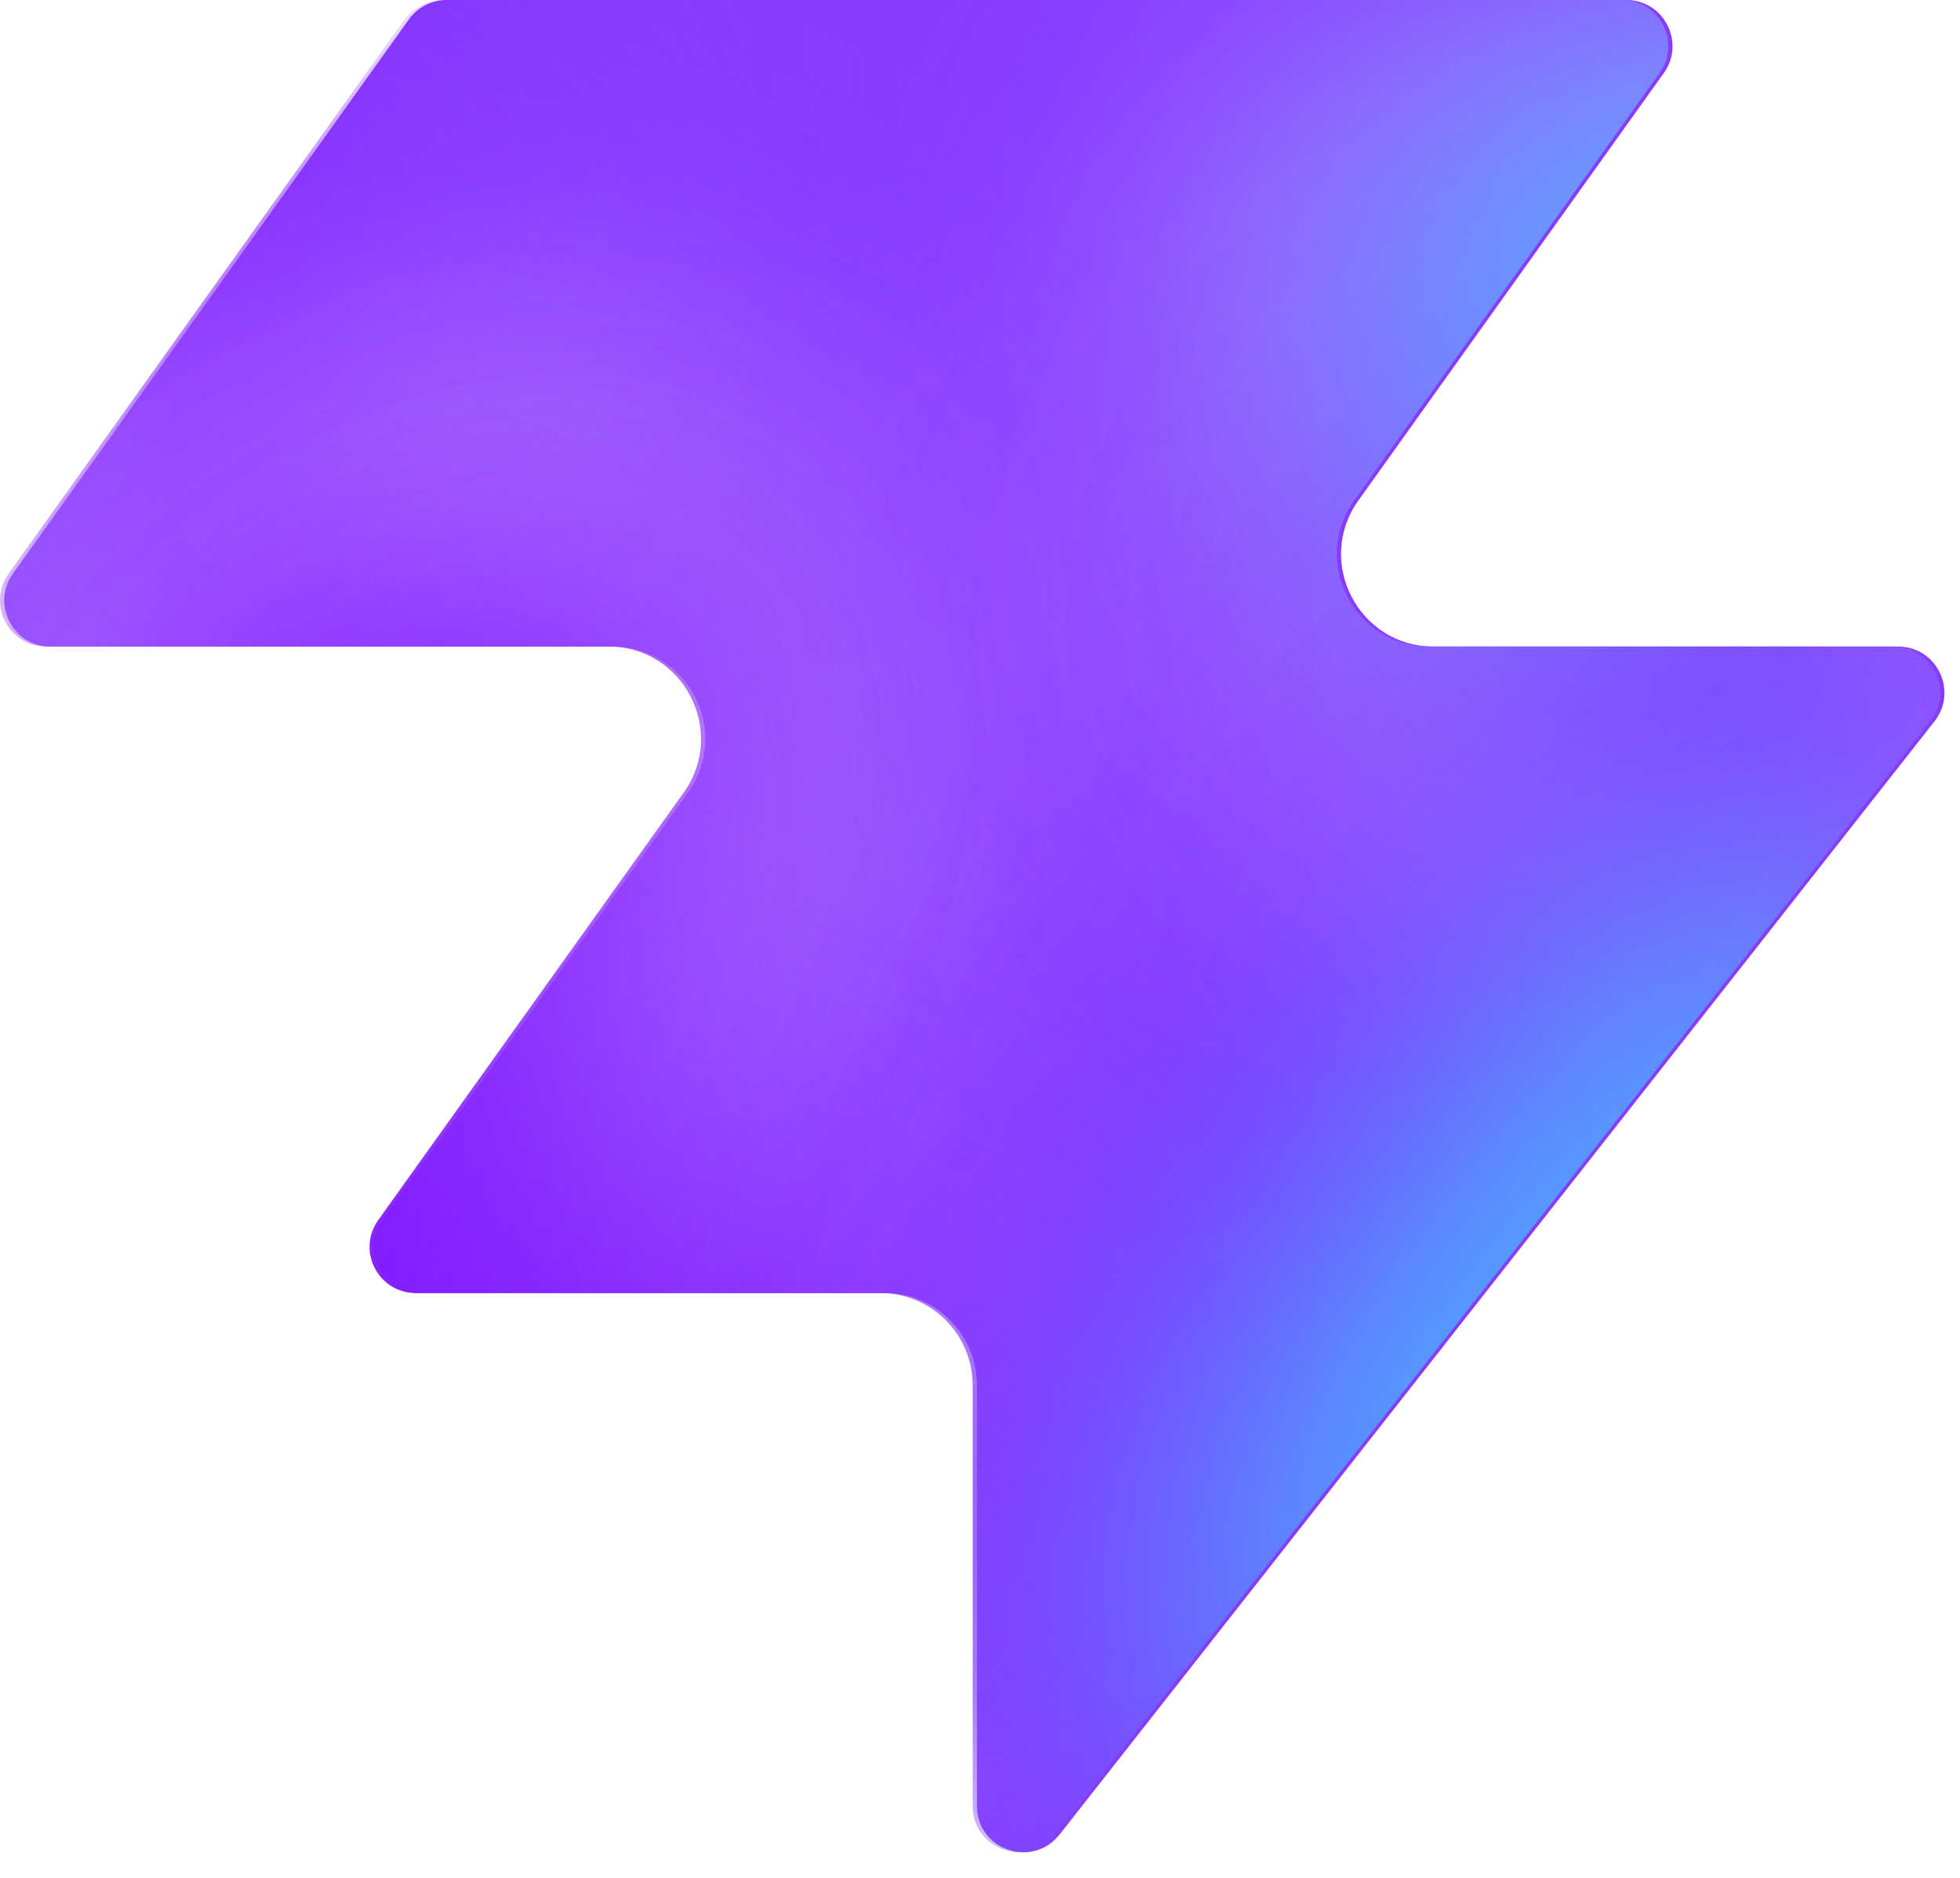
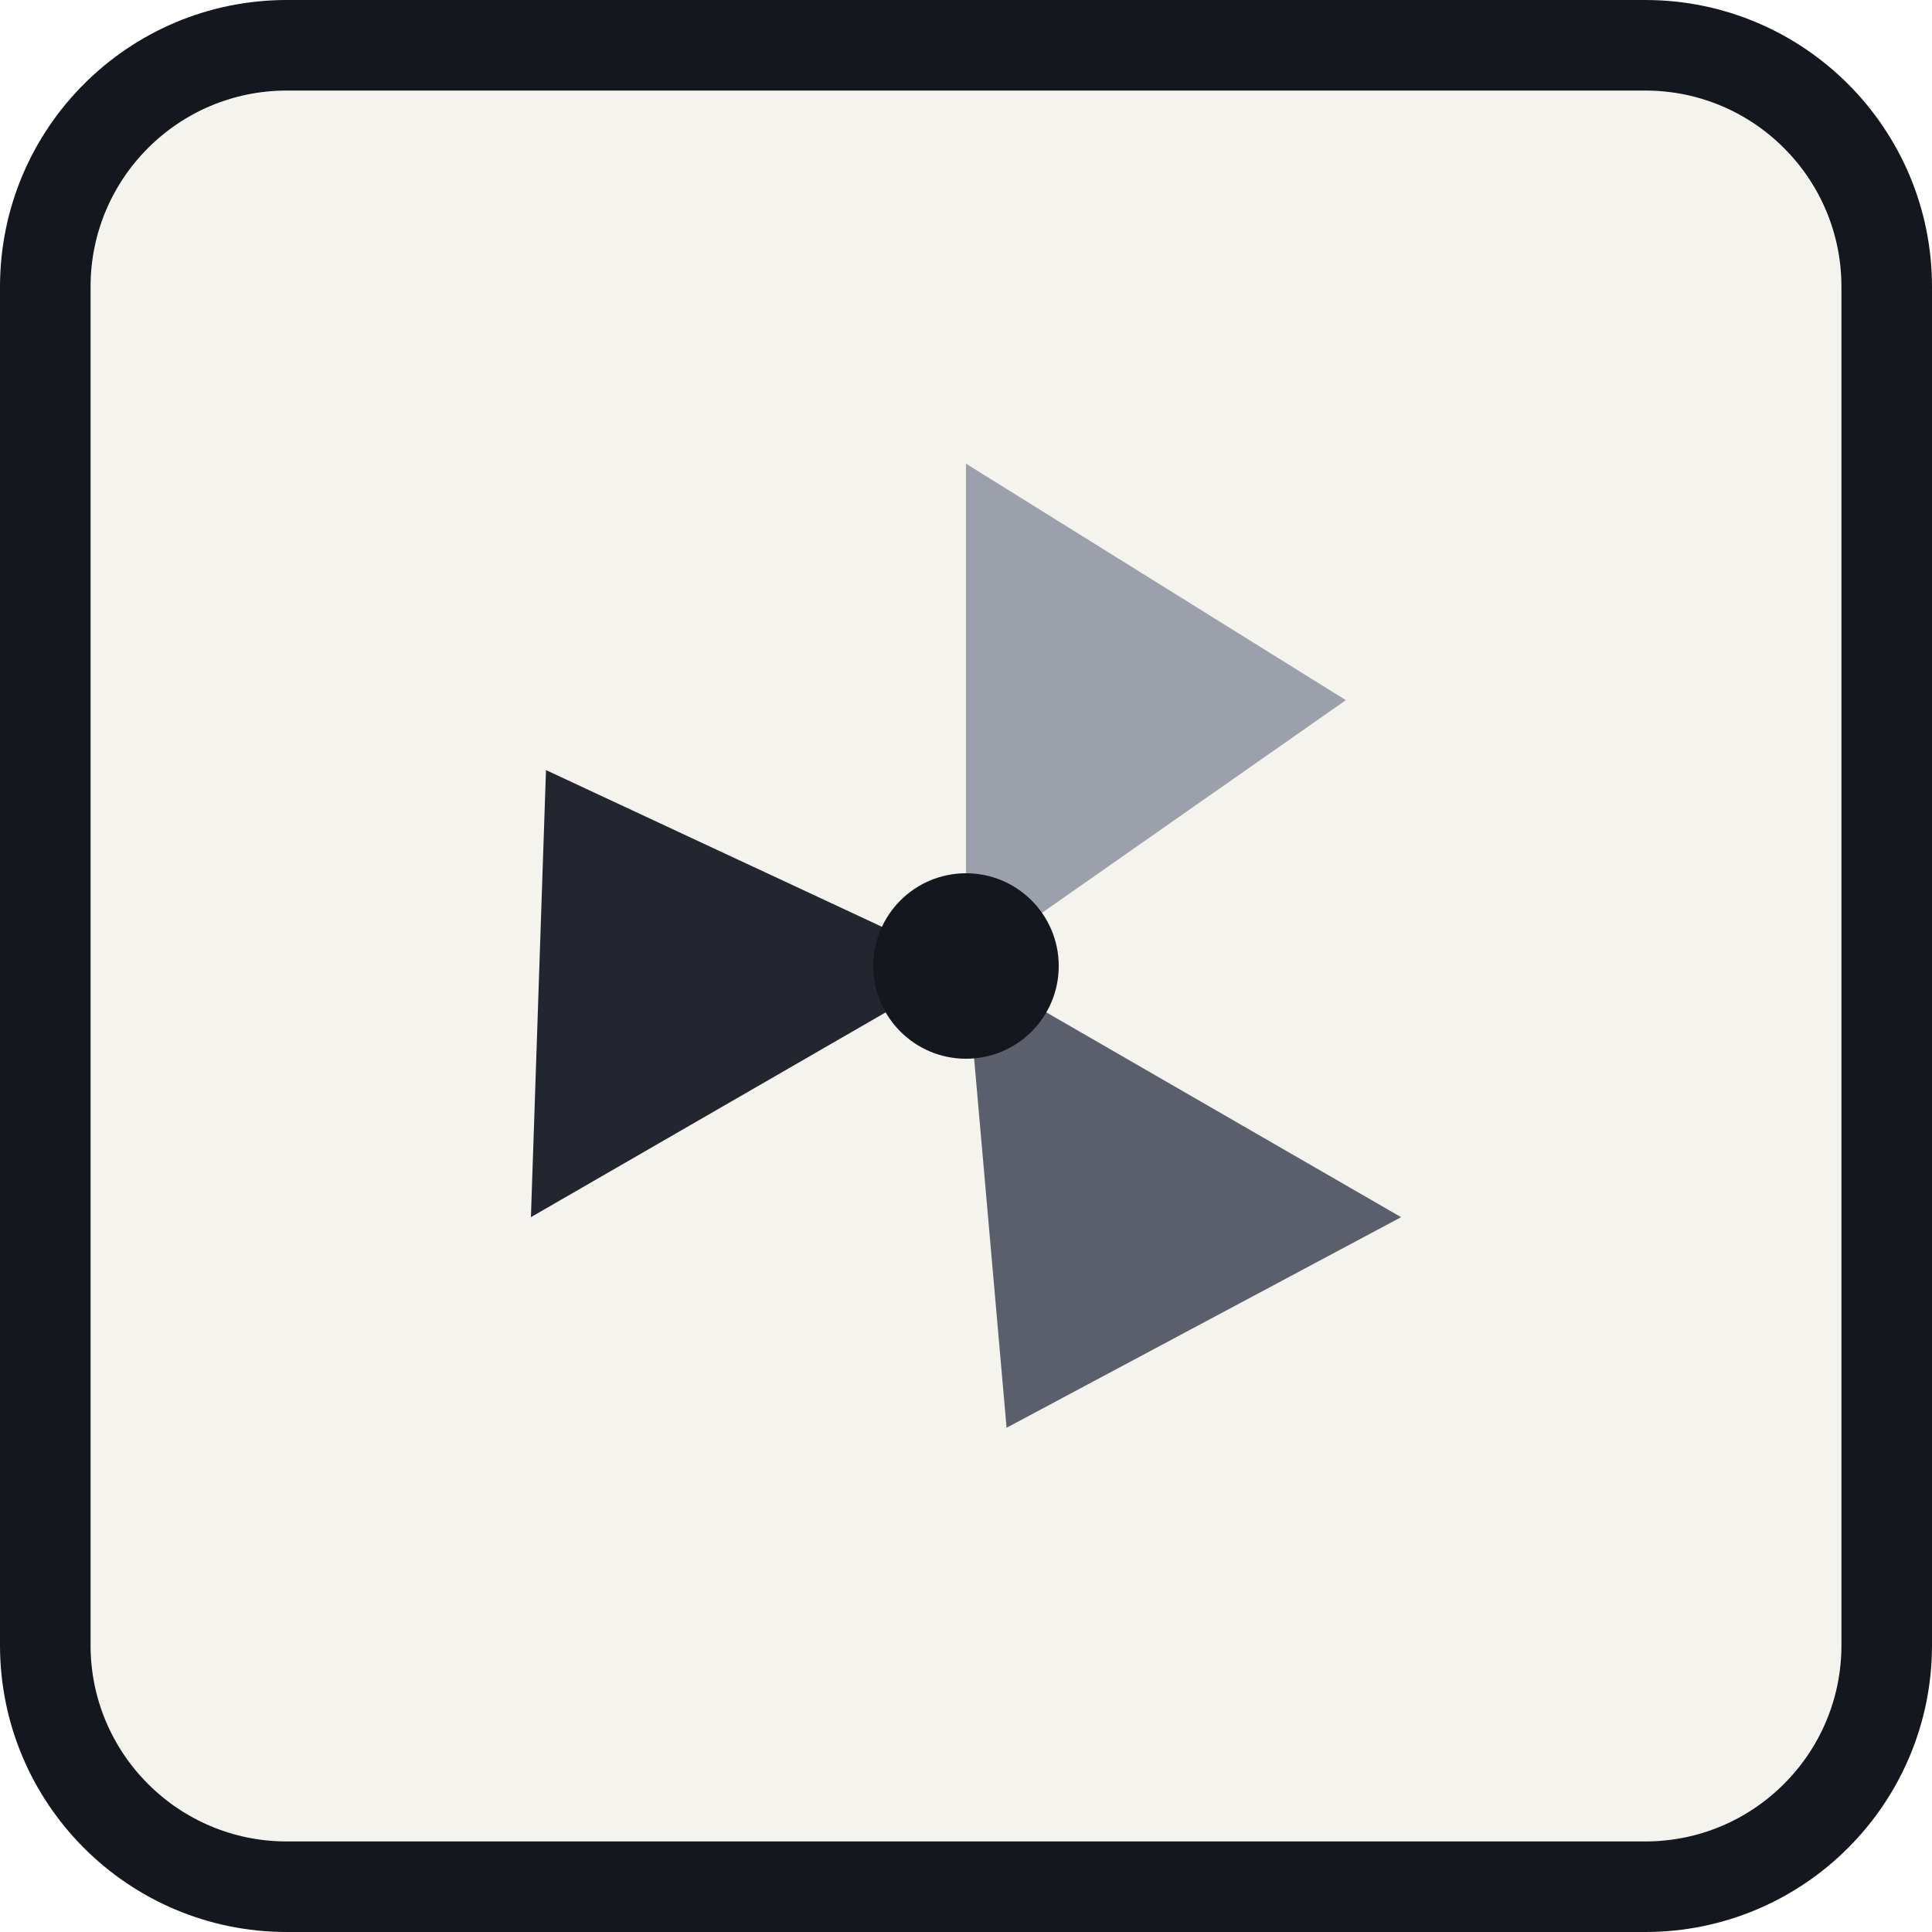
- <svg xmlns="http://www.w3.org/2000/svg" width="48" height="46" fill="none" viewBox="0 0 48 46">
-   <path fill="#863bff" d="M25.946 44.938c-.664.845-2.021.375-2.021-.698V33.937a2.26 2.26 0 0 0-2.262-2.262H10.287c-.92 0-1.456-1.04-.92-1.788l7.48-10.471c1.07-1.497 0-3.578-1.842-3.578H1.237c-.92 0-1.456-1.04-.92-1.788L10.013.474c.214-.297.556-.474.92-.474h28.894c.92 0 1.456 1.04.92 1.788l-7.48 10.471c-1.07 1.498 0 3.579 1.842 3.579h11.377c.943 0 1.473 1.088.89 1.83L25.947 44.94z" style="fill:#863bff;fill:color(display-p3 .525 .23 1);fill-opacity:1" />
-   <mask id="a" width="48" height="46" x="0" y="0" maskUnits="userSpaceOnUse" style="mask-type:alpha">
-     <path fill="#000" d="M25.842 44.938c-.664.844-2.021.375-2.021-.698V33.937a2.26 2.26 0 0 0-2.262-2.262H10.183c-.92 0-1.456-1.04-.92-1.788l7.48-10.471c1.07-1.498 0-3.579-1.842-3.579H1.133c-.92 0-1.456-1.04-.92-1.787L9.91.473c.214-.297.556-.474.92-.474h28.894c.92 0 1.456 1.04.92 1.788l-7.48 10.471c-1.07 1.498 0 3.578 1.842 3.578h11.377c.943 0 1.473 1.088.89 1.832L25.843 44.94z" style="fill:#000;fill-opacity:1" />
-   </mask>
-   <g mask="url(#a)">
-     <g filter="url(#b)">
-       <ellipse cx="5.508" cy="14.704" fill="#ede6ff" rx="5.508" ry="14.704" style="fill:#ede6ff;fill:color(display-p3 .927 .903 1);fill-opacity:1" transform="matrix(.00324 1 1 -.00324 -4.47 31.516)" />
-     </g>
-     <g filter="url(#c)">
-       <ellipse cx="10.399" cy="29.851" fill="#ede6ff" rx="10.399" ry="29.851" style="fill:#ede6ff;fill:color(display-p3 .927 .903 1);fill-opacity:1" transform="matrix(.00324 1 1 -.00324 -39.328 7.883)" />
-     </g>
-     <g filter="url(#d)">
-       <ellipse cx="5.508" cy="30.487" fill="#7e14ff" rx="5.508" ry="30.487" style="fill:#7e14ff;fill:color(display-p3 .492 .077 1);fill-opacity:1" transform="rotate(89.814 -25.913 -14.639)scale(1 -1)" />
-     </g>
-     <g filter="url(#e)">
-       <ellipse cx="5.508" cy="30.599" fill="#7e14ff" rx="5.508" ry="30.599" style="fill:#7e14ff;fill:color(display-p3 .492 .077 1);fill-opacity:1" transform="rotate(89.814 -32.644 -3.334)scale(1 -1)" />
-     </g>
-     <g filter="url(#f)">
-       <ellipse cx="5.508" cy="30.599" fill="#7e14ff" rx="5.508" ry="30.599" style="fill:#7e14ff;fill:color(display-p3 .492 .077 1);fill-opacity:1" transform="matrix(.00324 1 1 -.00324 -34.34 30.47)" />
-     </g>
-     <g filter="url(#g)">
-       <ellipse cx="14.072" cy="22.078" fill="#ede6ff" rx="14.072" ry="22.078" style="fill:#ede6ff;fill:color(display-p3 .927 .903 1);fill-opacity:1" transform="rotate(93.35 24.506 48.493)scale(-1 1)" />
-     </g>
-     <g filter="url(#h)">
-       <ellipse cx="3.47" cy="21.501" fill="#7e14ff" rx="3.47" ry="21.501" style="fill:#7e14ff;fill:color(display-p3 .492 .077 1);fill-opacity:1" transform="rotate(89.009 28.708 47.59)scale(-1 1)" />
-     </g>
-     <g filter="url(#i)">
-       <ellipse cx="3.47" cy="21.501" fill="#7e14ff" rx="3.47" ry="21.501" style="fill:#7e14ff;fill:color(display-p3 .492 .077 1);fill-opacity:1" transform="rotate(89.009 28.708 47.59)scale(-1 1)" />
-     </g>
-     <g filter="url(#j)">
-       <ellipse cx=".387" cy="8.972" fill="#7e14ff" rx="4.407" ry="29.108" style="fill:#7e14ff;fill:color(display-p3 .492 .077 1);fill-opacity:1" transform="rotate(39.51 .387 8.972)" />
-     </g>
-     <g filter="url(#k)">
-       <ellipse cx="47.523" cy="-6.092" fill="#7e14ff" rx="4.407" ry="29.108" style="fill:#7e14ff;fill:color(display-p3 .492 .077 1);fill-opacity:1" transform="rotate(37.892 47.523 -6.092)" />
-     </g>
-     <g filter="url(#l)">
-       <ellipse cx="41.412" cy="6.333" fill="#47bfff" rx="5.971" ry="9.665" style="fill:#47bfff;fill:color(display-p3 .28 .748 1);fill-opacity:1" transform="rotate(37.892 41.412 6.333)" />
-     </g>
-     <g filter="url(#m)">
-       <ellipse cx="-1.879" cy="38.332" fill="#7e14ff" rx="4.407" ry="29.108" style="fill:#7e14ff;fill:color(display-p3 .492 .077 1);fill-opacity:1" transform="rotate(37.892 -1.88 38.332)" />
-     </g>
-     <g filter="url(#n)">
-       <ellipse cx="-1.879" cy="38.332" fill="#7e14ff" rx="4.407" ry="29.108" style="fill:#7e14ff;fill:color(display-p3 .492 .077 1);fill-opacity:1" transform="rotate(37.892 -1.88 38.332)" />
-     </g>
-     <g filter="url(#o)">
-       <ellipse cx="35.651" cy="29.907" fill="#7e14ff" rx="4.407" ry="29.108" style="fill:#7e14ff;fill:color(display-p3 .492 .077 1);fill-opacity:1" transform="rotate(37.892 35.651 29.907)" />
-     </g>
-     <g filter="url(#p)">
-       <ellipse cx="38.418" cy="32.4" fill="#47bfff" rx="5.971" ry="15.297" style="fill:#47bfff;fill:color(display-p3 .28 .748 1);fill-opacity:1" transform="rotate(37.892 38.418 32.4)" />
-     </g>
+ <svg xmlns="http://www.w3.org/2000/svg" width="32" height="32" viewBox="0 0 32 32">
+   <rect x="0.75" y="0.75" width="30.5" height="30.5" rx="4" fill="#F4F3ED" stroke="#15171E" stroke-width="1.5" />
+   <g transform="translate(16 16) scale(0.64) translate(-16 -16)">
+     <path d="M16 16 L16 3 L25.83 9.12 Z" fill="#9BA0AB" />
+     <path d="M16 16 L27.26 22.5 L17.05 27.95 Z" fill="#5B5F6B" />
+     <path d="M16 16 L4.74 22.5 L5.13 10.93 Z" fill="#23262F" />
+     <circle cx="16" cy="16" r="2.4" fill="#15171E" />
  </g>
-   <defs>
-     <filter id="b" width="60.045" height="41.654" x="-19.77" y="16.149" color-interpolation-filters="sRGB" filterUnits="userSpaceOnUse">
-       <feFlood flood-opacity="0" result="BackgroundImageFix" />
-       <feBlend in="SourceGraphic" in2="BackgroundImageFix" result="shape" />
-       <feGaussianBlur result="effect1_foregroundBlur_2002_17158" stdDeviation="7.659" />
-     </filter>
-     <filter id="c" width="90.34" height="51.437" x="-54.613" y="-7.533" color-interpolation-filters="sRGB" filterUnits="userSpaceOnUse">
-       <feFlood flood-opacity="0" result="BackgroundImageFix" />
-       <feBlend in="SourceGraphic" in2="BackgroundImageFix" result="shape" />
-       <feGaussianBlur result="effect1_foregroundBlur_2002_17158" stdDeviation="7.659" />
-     </filter>
-     <filter id="d" width="79.355" height="29.4" x="-49.64" y="2.03" color-interpolation-filters="sRGB" filterUnits="userSpaceOnUse">
-       <feFlood flood-opacity="0" result="BackgroundImageFix" />
-       <feBlend in="SourceGraphic" in2="BackgroundImageFix" result="shape" />
-       <feGaussianBlur result="effect1_foregroundBlur_2002_17158" stdDeviation="4.596" />
-     </filter>
-     <filter id="e" width="79.579" height="29.4" x="-45.045" y="20.029" color-interpolation-filters="sRGB" filterUnits="userSpaceOnUse">
-       <feFlood flood-opacity="0" result="BackgroundImageFix" />
-       <feBlend in="SourceGraphic" in2="BackgroundImageFix" result="shape" />
-       <feGaussianBlur result="effect1_foregroundBlur_2002_17158" stdDeviation="4.596" />
-     </filter>
-     <filter id="f" width="79.579" height="29.4" x="-43.513" y="21.178" color-interpolation-filters="sRGB" filterUnits="userSpaceOnUse">
-       <feFlood flood-opacity="0" result="BackgroundImageFix" />
-       <feBlend in="SourceGraphic" in2="BackgroundImageFix" result="shape" />
-       <feGaussianBlur result="effect1_foregroundBlur_2002_17158" stdDeviation="4.596" />
-     </filter>
-     <filter id="g" width="74.749" height="58.852" x="15.756" y="-17.901" color-interpolation-filters="sRGB" filterUnits="userSpaceOnUse">
-       <feFlood flood-opacity="0" result="BackgroundImageFix" />
-       <feBlend in="SourceGraphic" in2="BackgroundImageFix" result="shape" />
-       <feGaussianBlur result="effect1_foregroundBlur_2002_17158" stdDeviation="7.659" />
-     </filter>
-     <filter id="h" width="61.377" height="25.362" x="23.548" y="2.284" color-interpolation-filters="sRGB" filterUnits="userSpaceOnUse">
-       <feFlood flood-opacity="0" result="BackgroundImageFix" />
-       <feBlend in="SourceGraphic" in2="BackgroundImageFix" result="shape" />
-       <feGaussianBlur result="effect1_foregroundBlur_2002_17158" stdDeviation="4.596" />
-     </filter>
-     <filter id="i" width="61.377" height="25.362" x="23.548" y="2.284" color-interpolation-filters="sRGB" filterUnits="userSpaceOnUse">
-       <feFlood flood-opacity="0" result="BackgroundImageFix" />
-       <feBlend in="SourceGraphic" in2="BackgroundImageFix" result="shape" />
-       <feGaussianBlur result="effect1_foregroundBlur_2002_17158" stdDeviation="4.596" />
-     </filter>
-     <filter id="j" width="56.045" height="63.649" x="-27.636" y="-22.853" color-interpolation-filters="sRGB" filterUnits="userSpaceOnUse">
-       <feFlood flood-opacity="0" result="BackgroundImageFix" />
-       <feBlend in="SourceGraphic" in2="BackgroundImageFix" result="shape" />
-       <feGaussianBlur result="effect1_foregroundBlur_2002_17158" stdDeviation="4.596" />
-     </filter>
-     <filter id="k" width="54.814" height="64.646" x="20.116" y="-38.415" color-interpolation-filters="sRGB" filterUnits="userSpaceOnUse">
-       <feFlood flood-opacity="0" result="BackgroundImageFix" />
-       <feBlend in="SourceGraphic" in2="BackgroundImageFix" result="shape" />
-       <feGaussianBlur result="effect1_foregroundBlur_2002_17158" stdDeviation="4.596" />
-     </filter>
-     <filter id="l" width="33.541" height="35.313" x="24.641" y="-11.323" color-interpolation-filters="sRGB" filterUnits="userSpaceOnUse">
-       <feFlood flood-opacity="0" result="BackgroundImageFix" />
-       <feBlend in="SourceGraphic" in2="BackgroundImageFix" result="shape" />
-       <feGaussianBlur result="effect1_foregroundBlur_2002_17158" stdDeviation="4.596" />
-     </filter>
-     <filter id="m" width="54.814" height="64.646" x="-29.286" y="6.009" color-interpolation-filters="sRGB" filterUnits="userSpaceOnUse">
-       <feFlood flood-opacity="0" result="BackgroundImageFix" />
-       <feBlend in="SourceGraphic" in2="BackgroundImageFix" result="shape" />
-       <feGaussianBlur result="effect1_foregroundBlur_2002_17158" stdDeviation="4.596" />
-     </filter>
-     <filter id="n" width="54.814" height="64.646" x="-29.286" y="6.009" color-interpolation-filters="sRGB" filterUnits="userSpaceOnUse">
-       <feFlood flood-opacity="0" result="BackgroundImageFix" />
-       <feBlend in="SourceGraphic" in2="BackgroundImageFix" result="shape" />
-       <feGaussianBlur result="effect1_foregroundBlur_2002_17158" stdDeviation="4.596" />
-     </filter>
-     <filter id="o" width="54.814" height="64.646" x="8.244" y="-2.416" color-interpolation-filters="sRGB" filterUnits="userSpaceOnUse">
-       <feFlood flood-opacity="0" result="BackgroundImageFix" />
-       <feBlend in="SourceGraphic" in2="BackgroundImageFix" result="shape" />
-       <feGaussianBlur result="effect1_foregroundBlur_2002_17158" stdDeviation="4.596" />
-     </filter>
-     <filter id="p" width="39.409" height="43.623" x="18.713" y="10.588" color-interpolation-filters="sRGB" filterUnits="userSpaceOnUse">
-       <feFlood flood-opacity="0" result="BackgroundImageFix" />
-       <feBlend in="SourceGraphic" in2="BackgroundImageFix" result="shape" />
-       <feGaussianBlur result="effect1_foregroundBlur_2002_17158" stdDeviation="4.596" />
-     </filter>
-   </defs>
</svg>
